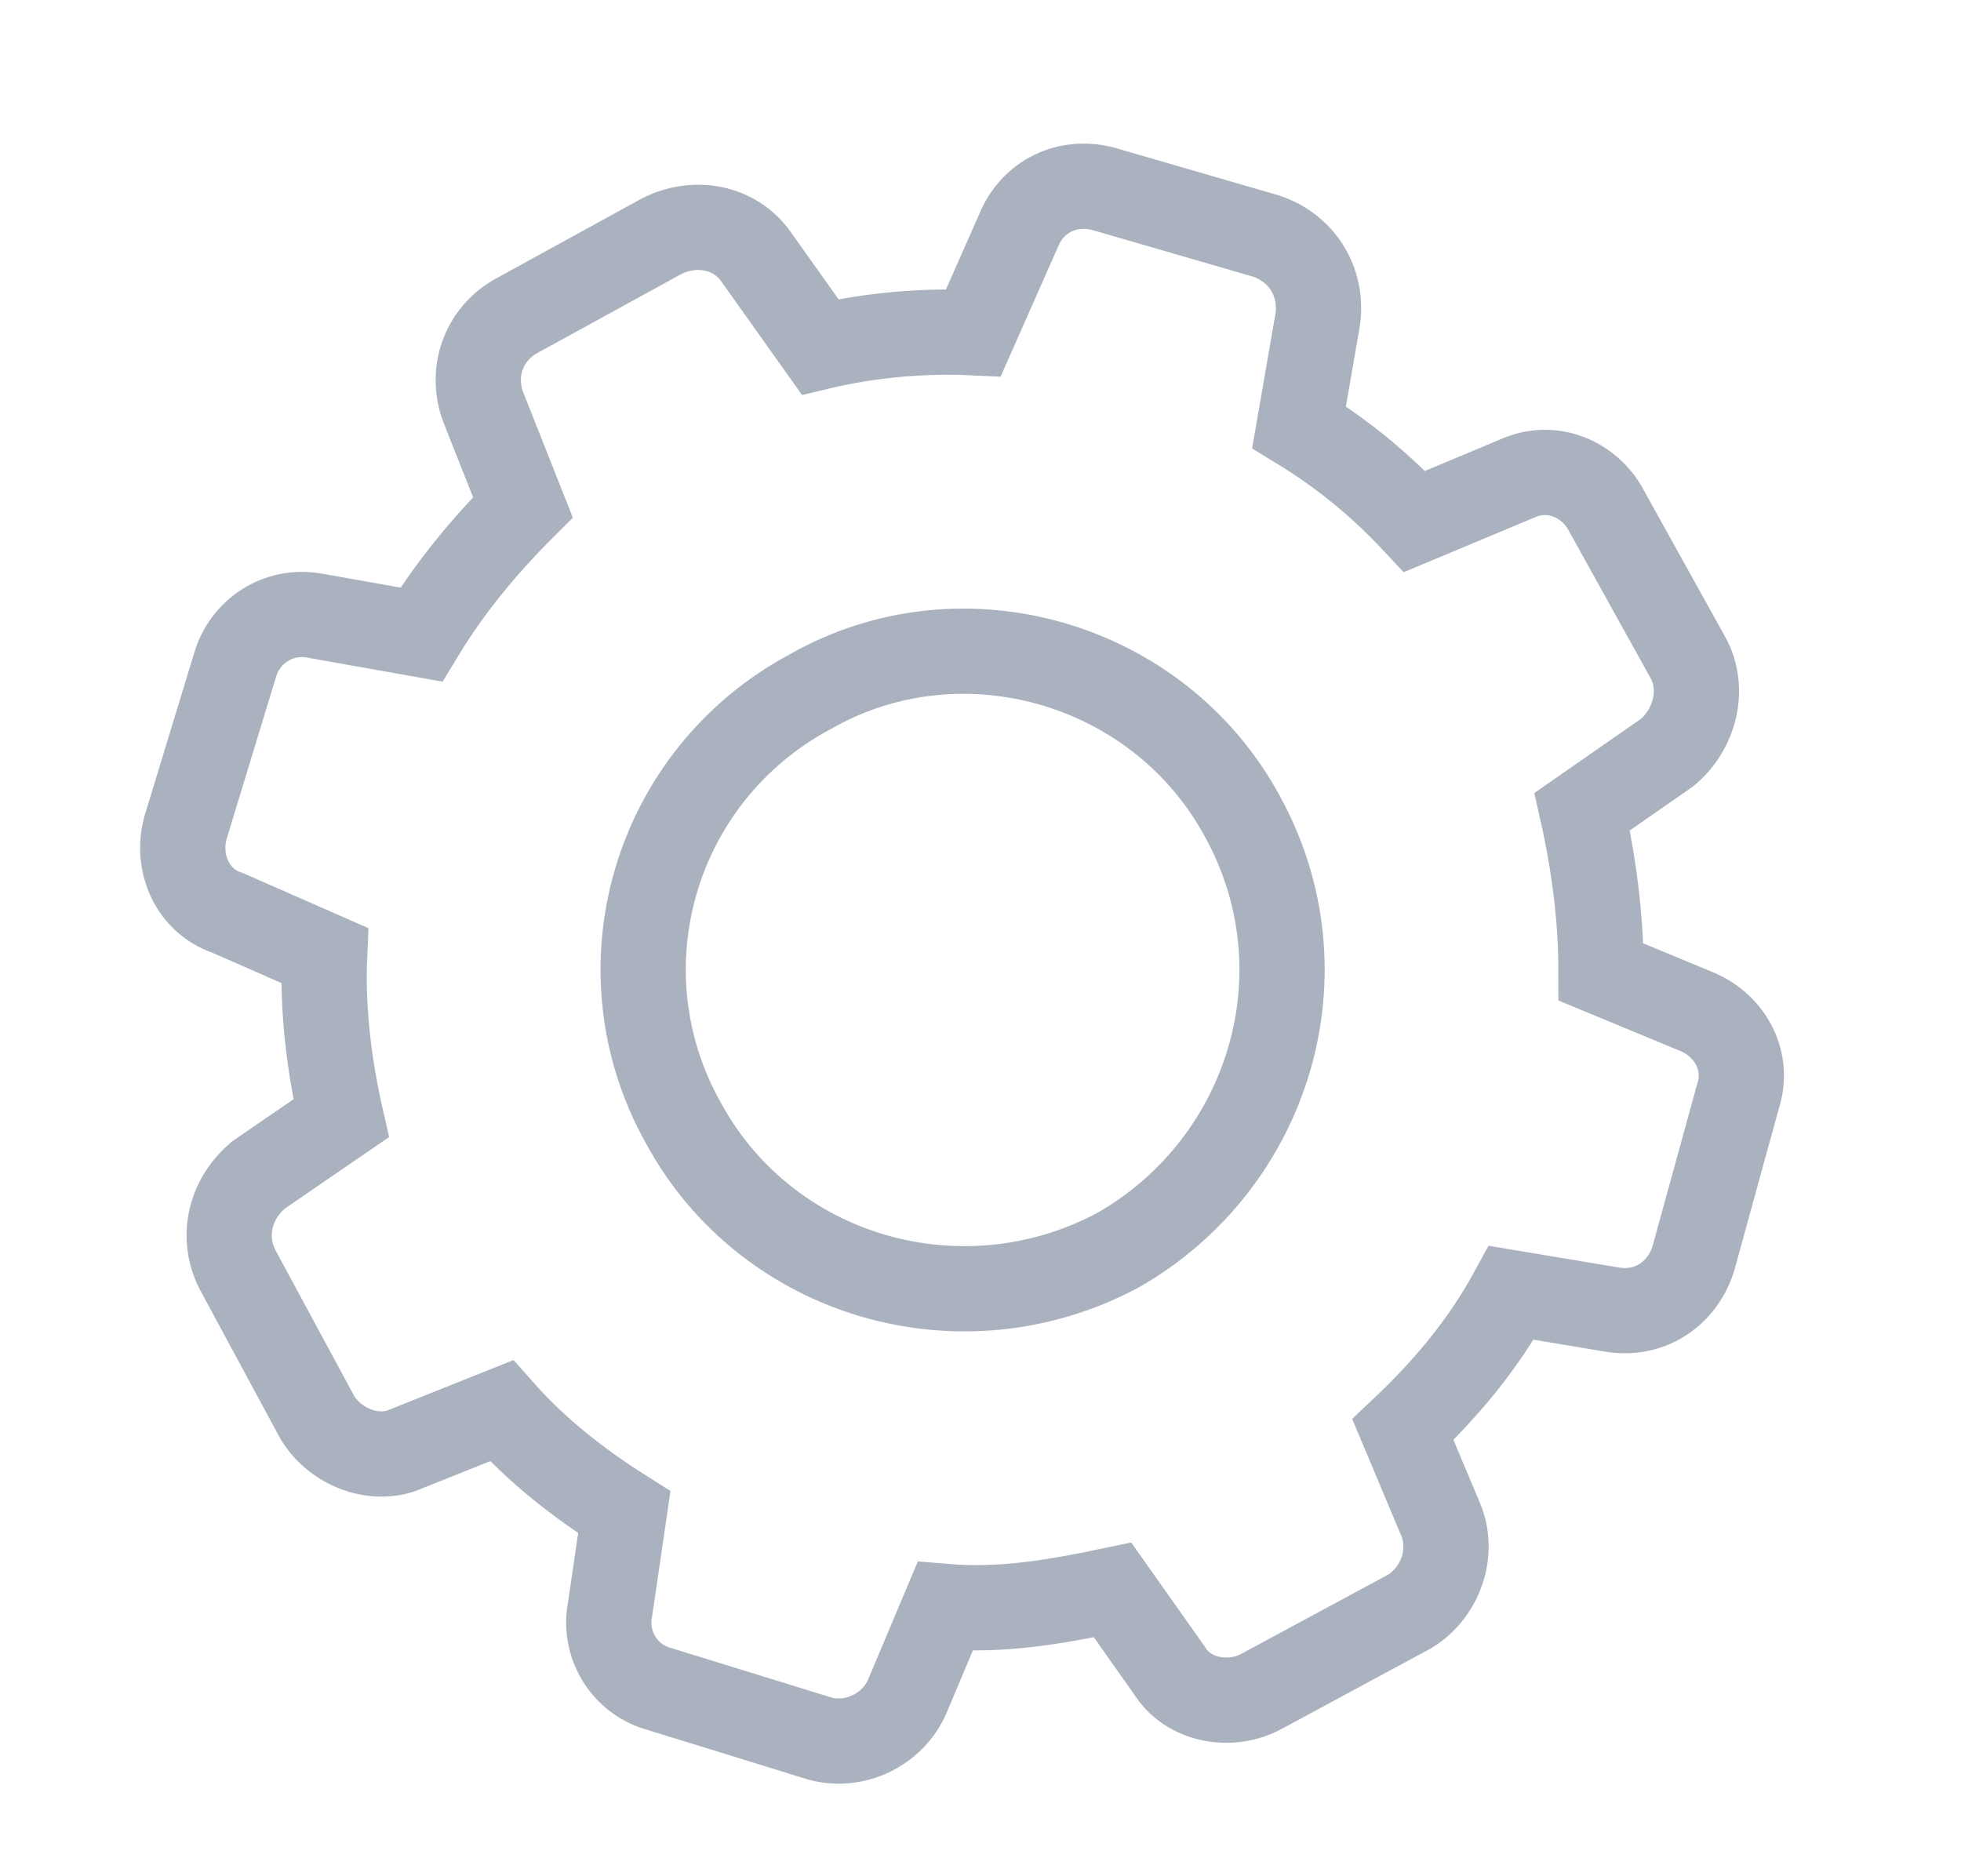
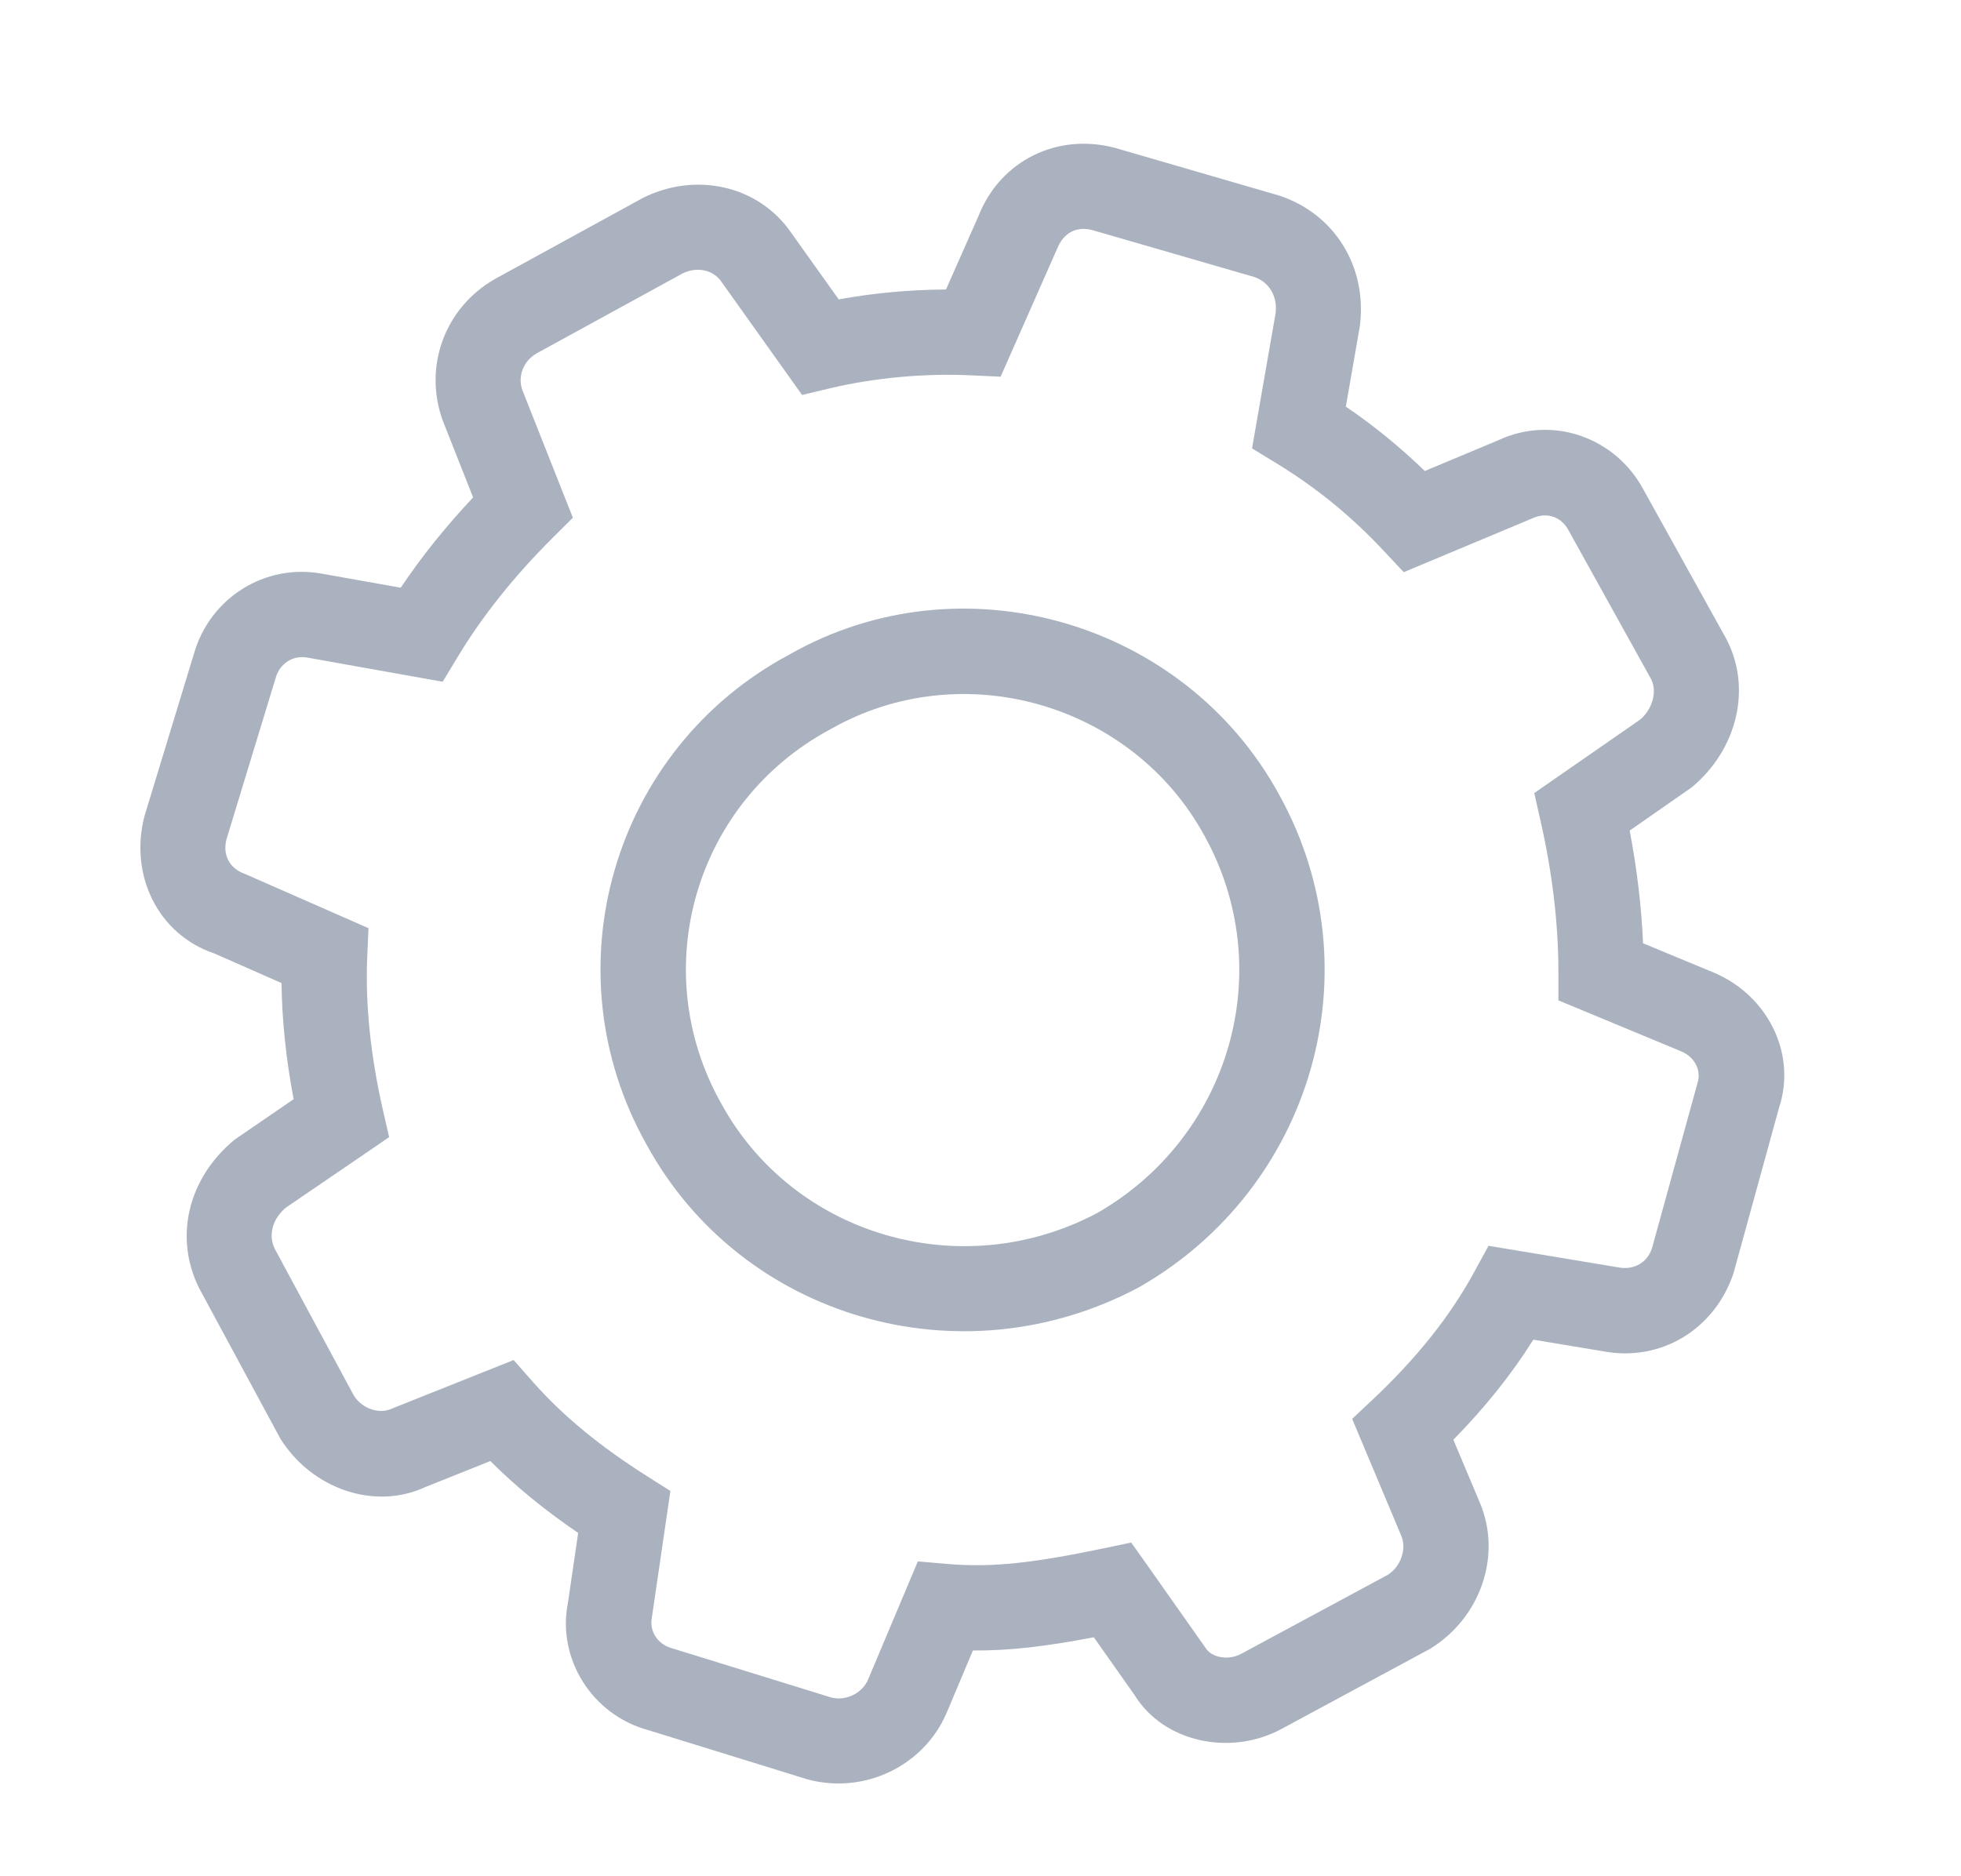
<svg xmlns="http://www.w3.org/2000/svg" width="23px" height="22px" viewBox="0 0 23 22" version="1.1">
-   <defs />
  <g id="Artboard-Copy" stroke="none" stroke-width="1" fill="none" fill-rule="evenodd" transform="translate(-155, -197)">
-     <path d="M171.591,203.117 C171.177,202.674 170.734,202.315 170.236,202.011 L170.457,200.737 C170.512,200.295 170.264,199.907 169.849,199.769 L167.94,199.215 C167.524,199.105 167.109,199.298 166.943,199.713 L166.417,200.903 C165.836,200.875 165.2,200.93 164.619,201.069 L163.871,200.017 C163.622,199.658 163.151,199.575 162.764,199.769 L161.049,200.71 C160.662,200.93 160.523,201.373 160.662,201.761 L161.133,202.951 C160.689,203.393 160.275,203.892 159.941,204.444 L158.697,204.223 C158.254,204.14 157.866,204.418 157.756,204.805 L157.174,206.714 C157.064,207.129 157.258,207.572 157.673,207.71 L158.807,208.208 C158.779,208.846 158.862,209.509 159.001,210.118 L158.033,210.782 C157.7,211.059 157.59,211.501 157.783,211.888 L158.725,213.633 C158.946,213.991 159.417,214.158 159.776,213.991 L160.882,213.549 C161.298,214.02 161.796,214.407 162.322,214.739 L162.156,215.874 C162.073,216.288 162.322,216.703 162.738,216.814 L164.619,217.395 C165.033,217.506 165.477,217.284 165.642,216.897 L166.085,215.845 C166.75,215.901 167.386,215.79 168.049,215.651 L168.714,216.592 C168.935,216.953 169.433,217.036 169.793,216.842 L171.537,215.901 C171.896,215.679 172.061,215.21 171.896,214.822 L171.454,213.77 C171.952,213.3 172.395,212.774 172.727,212.165 L173.889,212.359 C174.332,212.441 174.719,212.193 174.857,211.777 L175.382,209.869 C175.521,209.454 175.299,209.039 174.912,208.872 L173.778,208.402 C173.778,207.766 173.694,207.129 173.557,206.521 L174.553,205.828 C174.884,205.553 174.995,205.081 174.802,204.722 L173.834,202.978 C173.639,202.619 173.196,202.424 172.782,202.619 L171.591,203.117 Z M168.113,211.665 C166.278,212.646 163.999,211.981 163.017,210.177 C162.004,208.374 162.669,206.095 164.505,205.113 C166.278,204.101 168.588,204.766 169.568,206.57 C170.582,208.405 169.885,210.653 168.113,211.665 Z" id="Stroke-8" stroke="#ABB2BF" />
+     <path d="M172.569,202.166 C173.213,201.864 173.946,202.136 174.271,202.735 L175.242,204.485 C175.55,205.057 175.384,205.788 174.839,206.238 L174.114,206.743 C174.199,207.188 174.252,207.631 174.271,208.065 L175.11,208.413 C175.741,208.685 176.076,209.37 175.864,210.001 L175.332,211.935 C175.113,212.592 174.482,212.978 173.807,212.852 L172.984,212.715 C172.726,213.126 172.413,213.515 172.046,213.889 L172.356,214.625 C172.618,215.241 172.369,215.975 171.774,216.341 L170.031,217.281 C169.432,217.605 168.647,217.439 168.305,216.881 L167.829,216.206 C167.266,216.314 166.835,216.365 166.411,216.361 L166.102,217.094 C165.838,217.712 165.142,218.053 164.471,217.873 L162.609,217.297 C161.94,217.119 161.531,216.451 161.661,215.802 L161.781,214.982 C161.395,214.719 161.053,214.441 160.751,214.139 L159.988,214.444 C159.393,214.721 158.652,214.465 158.285,213.87 L157.335,212.11 C157.04,211.517 157.201,210.824 157.751,210.369 L158.444,209.894 C158.356,209.431 158.307,208.972 158.302,208.532 L157.515,208.185 C156.851,207.963 156.512,207.259 156.696,206.568 L157.275,204.668 C157.459,204.02 158.103,203.603 158.784,203.731 L159.7,203.894 C159.946,203.527 160.23,203.174 160.549,202.835 L160.191,201.929 C159.967,201.304 160.211,200.611 160.808,200.271 L162.54,199.322 C163.153,199.014 163.893,199.17 164.278,199.728 L164.837,200.512 C165.247,200.437 165.676,200.398 166.095,200.396 L166.479,199.528 C166.736,198.882 167.403,198.555 168.079,198.735 L170.006,199.295 C170.649,199.508 171.037,200.122 170.95,200.822 L170.785,201.77 C171.115,201.994 171.421,202.244 171.711,202.525 L172.569,202.166 Z M171.227,203.459 C170.846,203.052 170.439,202.721 169.975,202.437 L169.685,202.26 L169.743,201.925 L169.961,200.675 C169.986,200.472 169.882,200.307 169.71,200.249 L167.811,199.699 C167.631,199.651 167.476,199.727 167.4,199.915 L166.736,201.419 L166.393,201.403 C165.849,201.377 165.261,201.43 164.735,201.555 L164.407,201.633 L164.212,201.359 L163.459,200.302 C163.365,200.165 163.172,200.124 163.005,200.208 L161.296,201.144 C161.134,201.237 161.07,201.418 161.127,201.577 L161.719,203.073 L161.485,203.306 C161.039,203.75 160.663,204.217 160.37,204.703 L160.192,204.997 L159.854,204.937 L158.605,204.714 C158.436,204.683 158.282,204.782 158.234,204.95 L157.657,206.843 C157.609,207.024 157.688,207.188 157.874,207.252 L159.322,207.888 L159.307,208.23 C159.283,208.781 159.348,209.391 159.488,210.007 L159.564,210.339 L159.284,210.531 L158.353,211.166 C158.191,211.301 158.146,211.494 158.223,211.65 L159.15,213.37 C159.244,213.523 159.447,213.592 159.59,213.526 L161.024,212.954 L161.257,213.218 C161.61,213.617 162.051,213.976 162.589,214.316 L162.863,214.49 L162.816,214.811 L162.646,215.972 C162.614,216.132 162.71,216.289 162.885,216.336 L164.748,216.912 C164.919,216.958 165.114,216.862 165.181,216.703 L165.765,215.316 L166.127,215.347 C166.641,215.39 167.131,215.333 167.947,215.162 L168.268,215.095 L168.458,215.363 L169.14,216.331 C169.208,216.442 169.404,216.483 169.556,216.401 L171.274,215.475 C171.43,215.379 171.501,215.17 171.435,215.015 L170.859,213.644 L171.111,213.407 C171.612,212.934 172.003,212.448 172.288,211.926 L172.458,211.614 L172.809,211.672 L173.981,211.867 C174.167,211.902 174.32,211.809 174.375,211.645 L174.908,209.71 C174.958,209.56 174.881,209.403 174.721,209.334 L173.278,208.735 L173.278,208.402 C173.278,207.832 173.206,207.235 173.069,206.632 L172.995,206.303 L173.271,206.111 L174.234,205.443 C174.389,205.315 174.437,205.1 174.364,204.964 L173.394,203.216 C173.312,203.064 173.143,203.002 172.974,203.08 L171.464,203.712 L171.227,203.459 Z" id="Path" fill="#ABB2BF" fill-rule="nonzero" />
+     <path d="M169.129,206.808 C168.282,205.25 166.282,204.675 164.741,205.554 C163.154,206.402 162.577,208.371 163.456,209.939 C164.304,211.497 166.277,212.075 167.871,211.228 C169.426,210.335 169.997,208.381 169.129,206.808 Z M168.361,212.099 C166.272,213.216 163.691,212.463 162.581,210.422 C161.43,208.372 162.188,205.784 164.257,204.679 C166.274,203.528 168.894,204.282 170.006,206.328 C171.141,208.382 170.391,210.939 168.361,212.099 Z" id="Stroke-8" fill="#ABB2BF" fill-rule="nonzero" />
  </g>
</svg>
